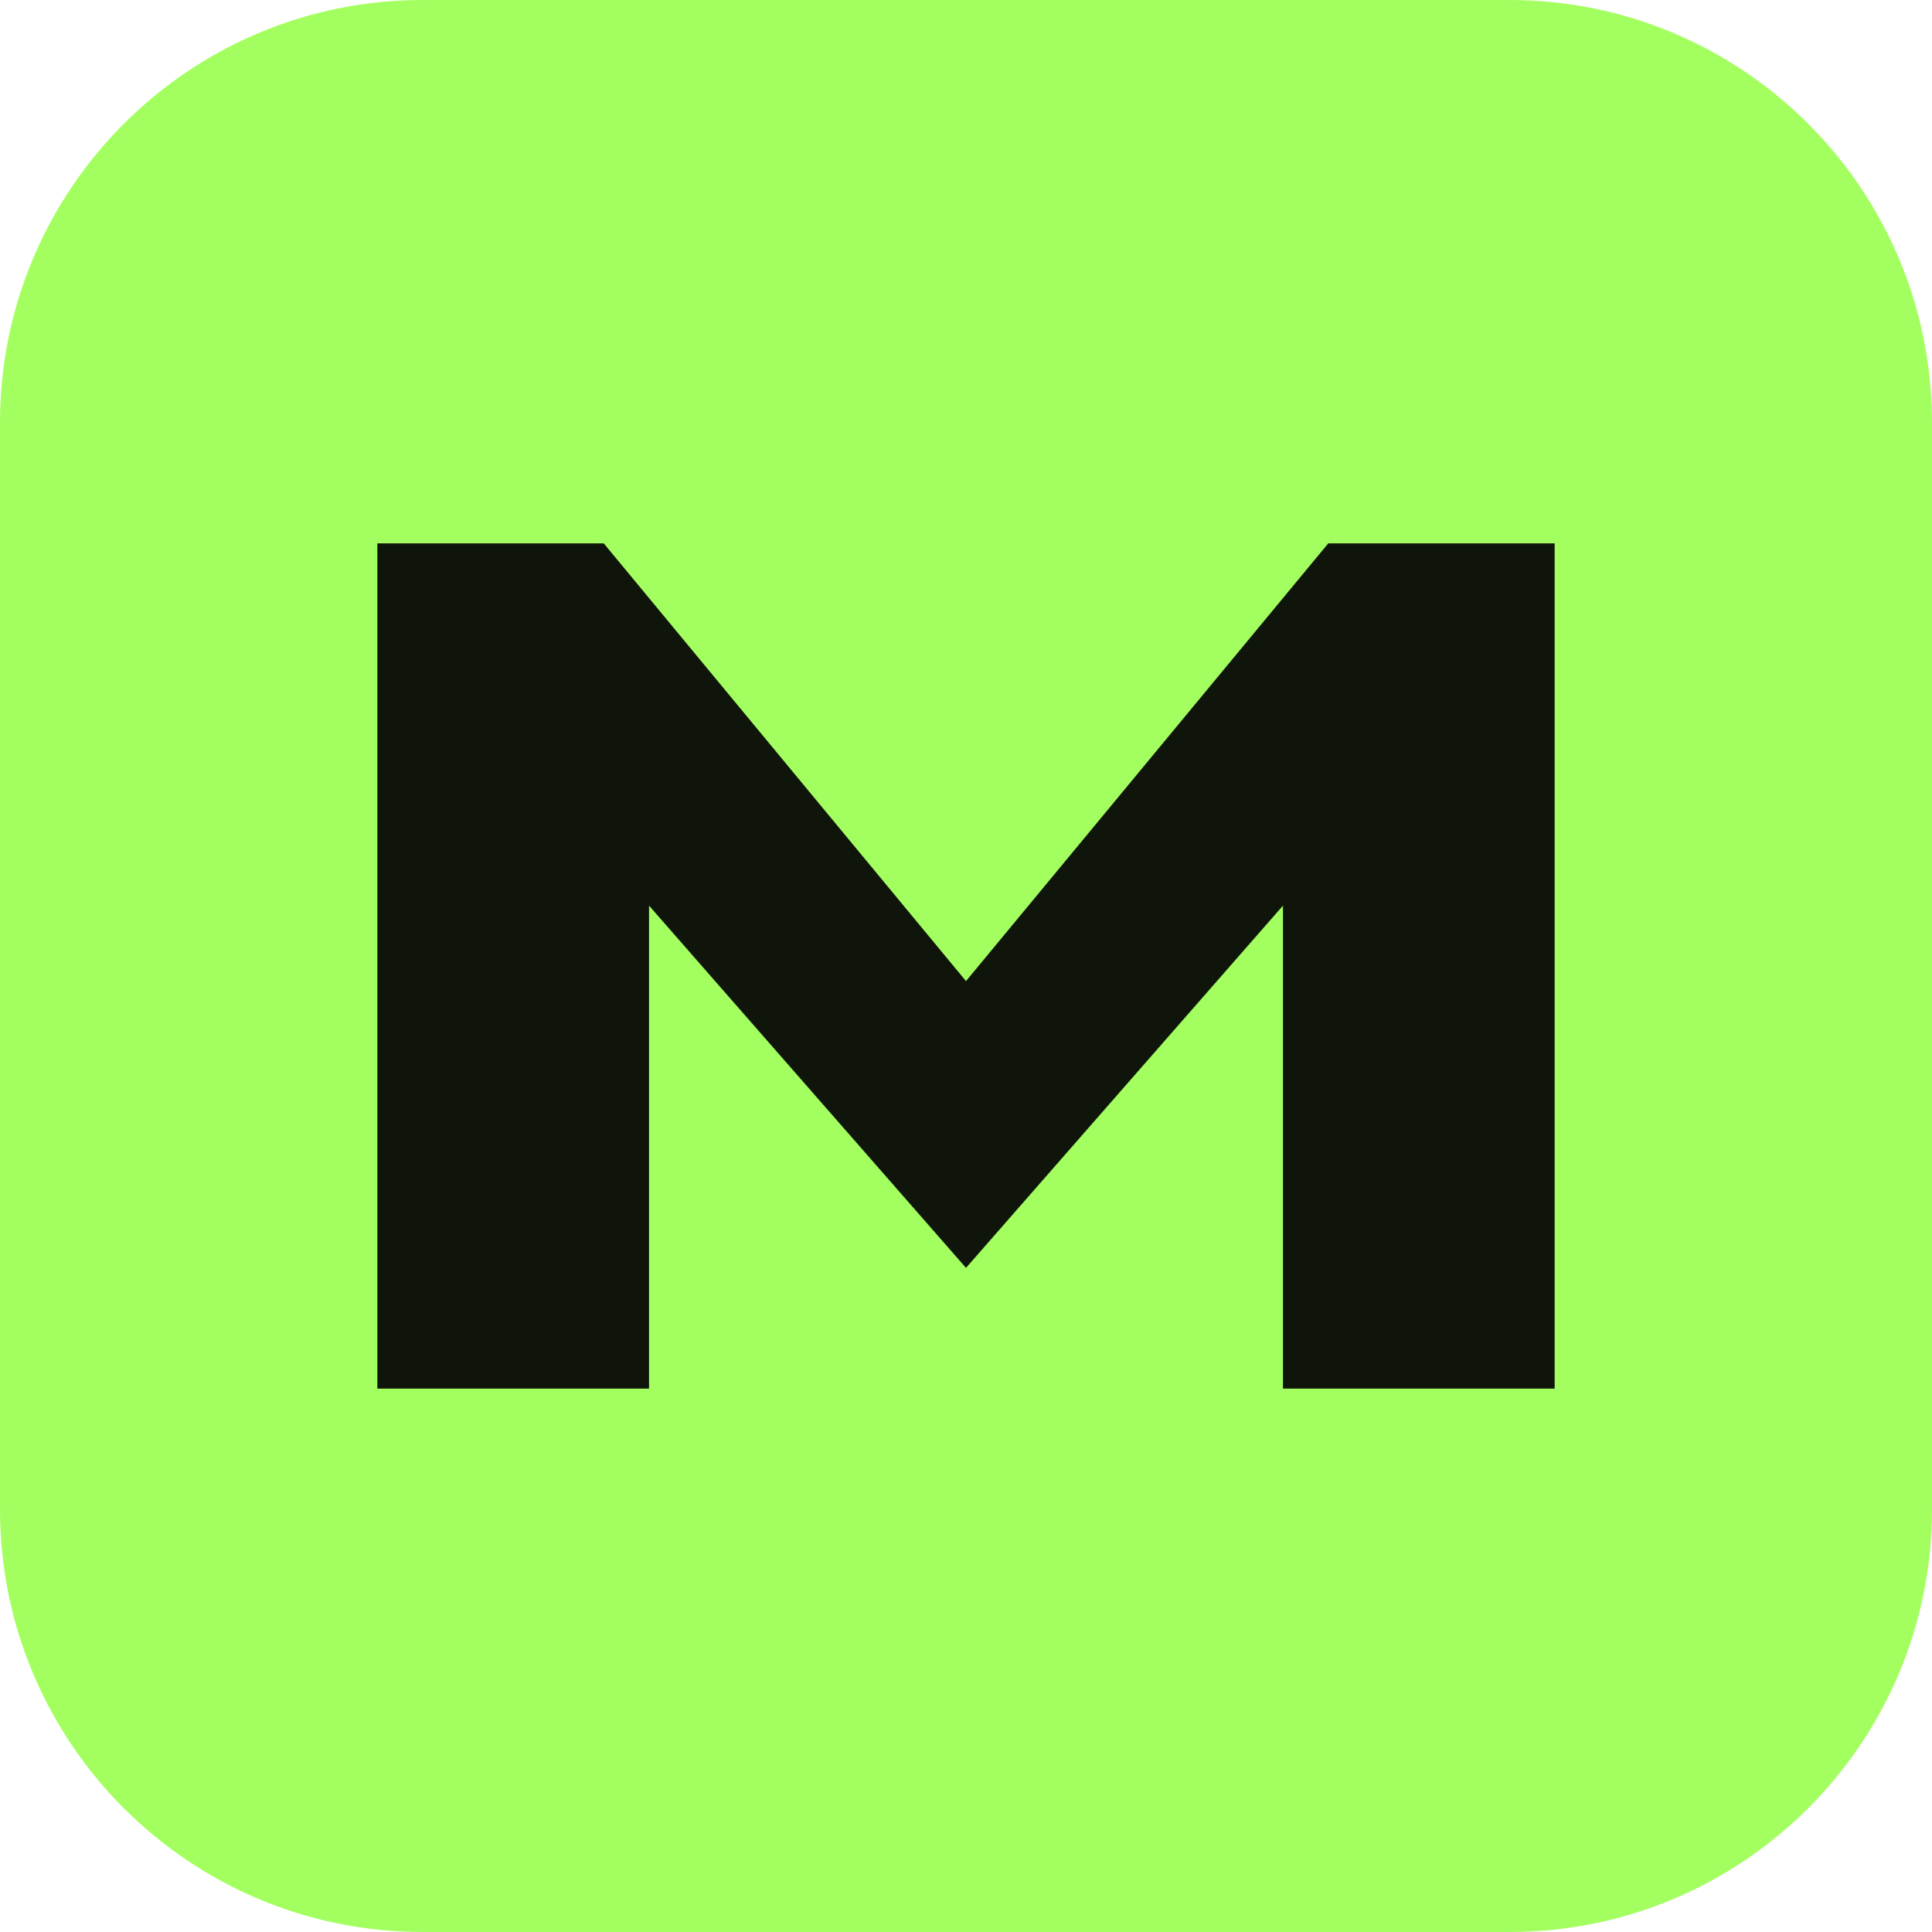
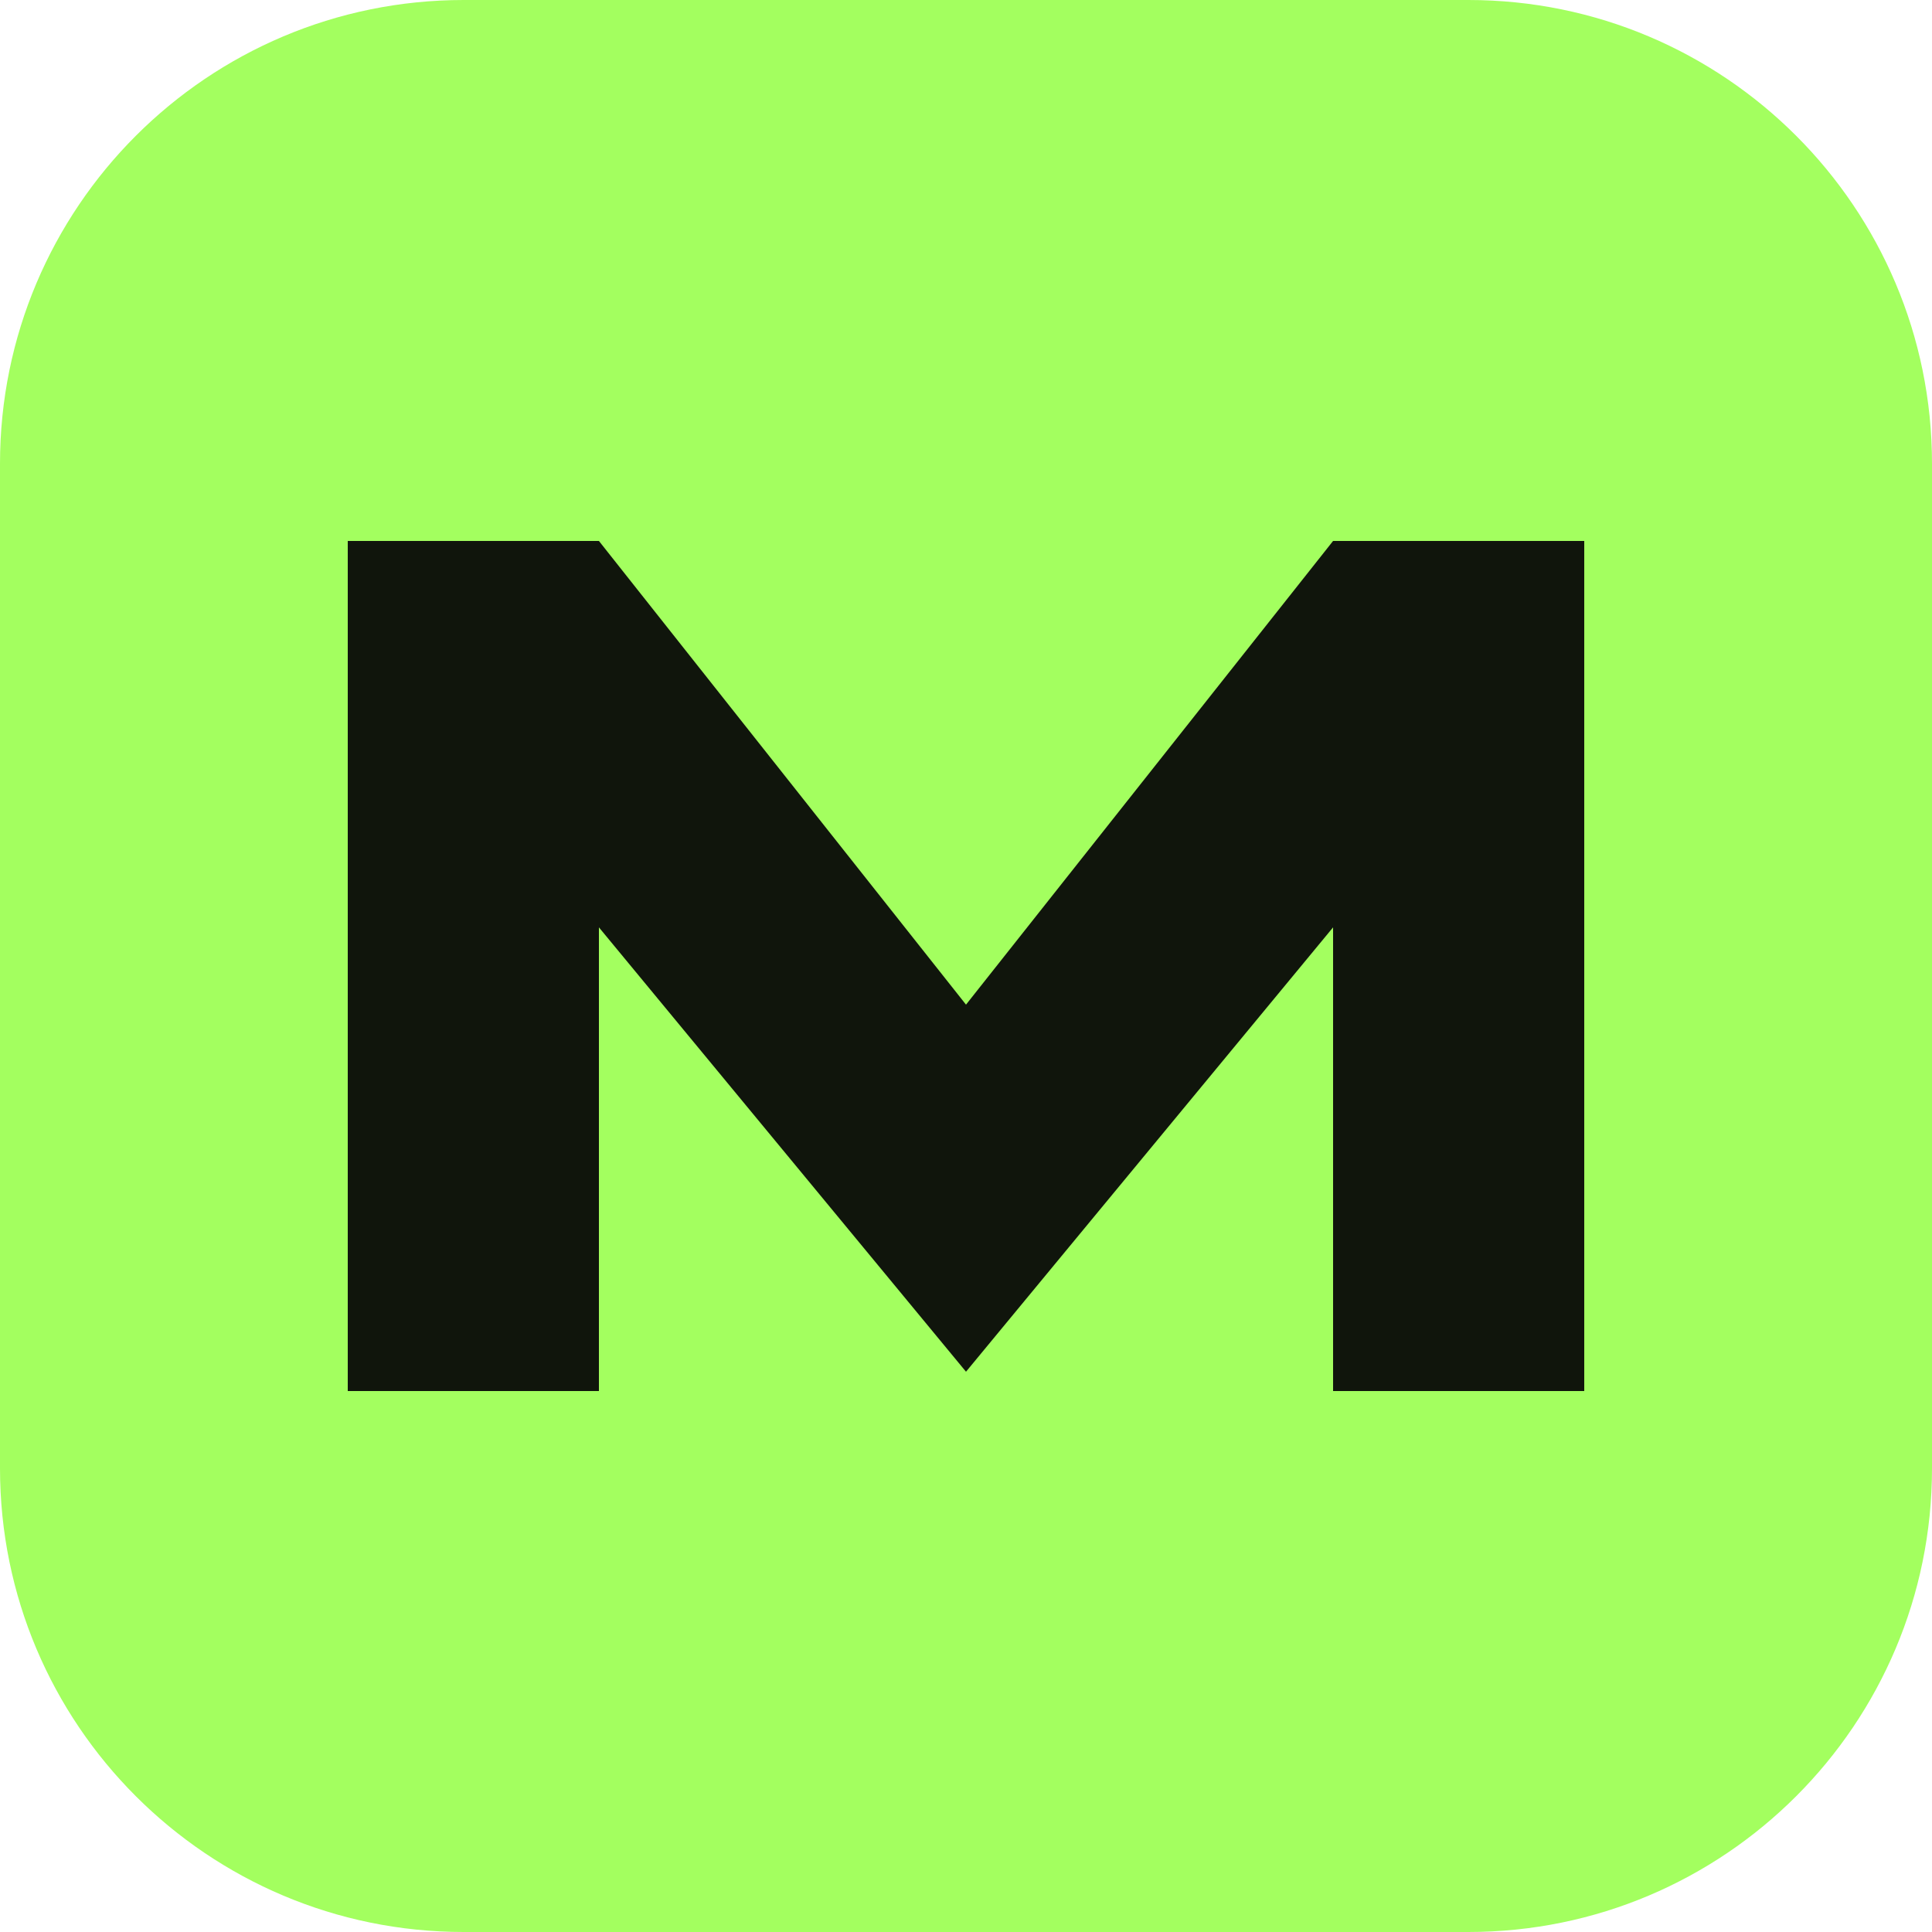
- <svg xmlns="http://www.w3.org/2000/svg" viewBox="0 0 128 128">
-   <rect width="128" height="128" rx="28" fill="#a3ff5f" />
-   <path d="M25 92V36h15l24 29 24-29h15v56H85V60L64 84 43 60v32z" fill="#10150c" />
+ <svg xmlns="http://www.w3.org/2000/svg" viewBox="0 0 100 100">
+   <rect width="100" height="100" rx="24" fill="#a3ff5f" />
+   <path d="M18 72V28h13l19 24 19-24h13v44H69V48L50 71 31 48v24z" fill="#10150c" />
</svg>
